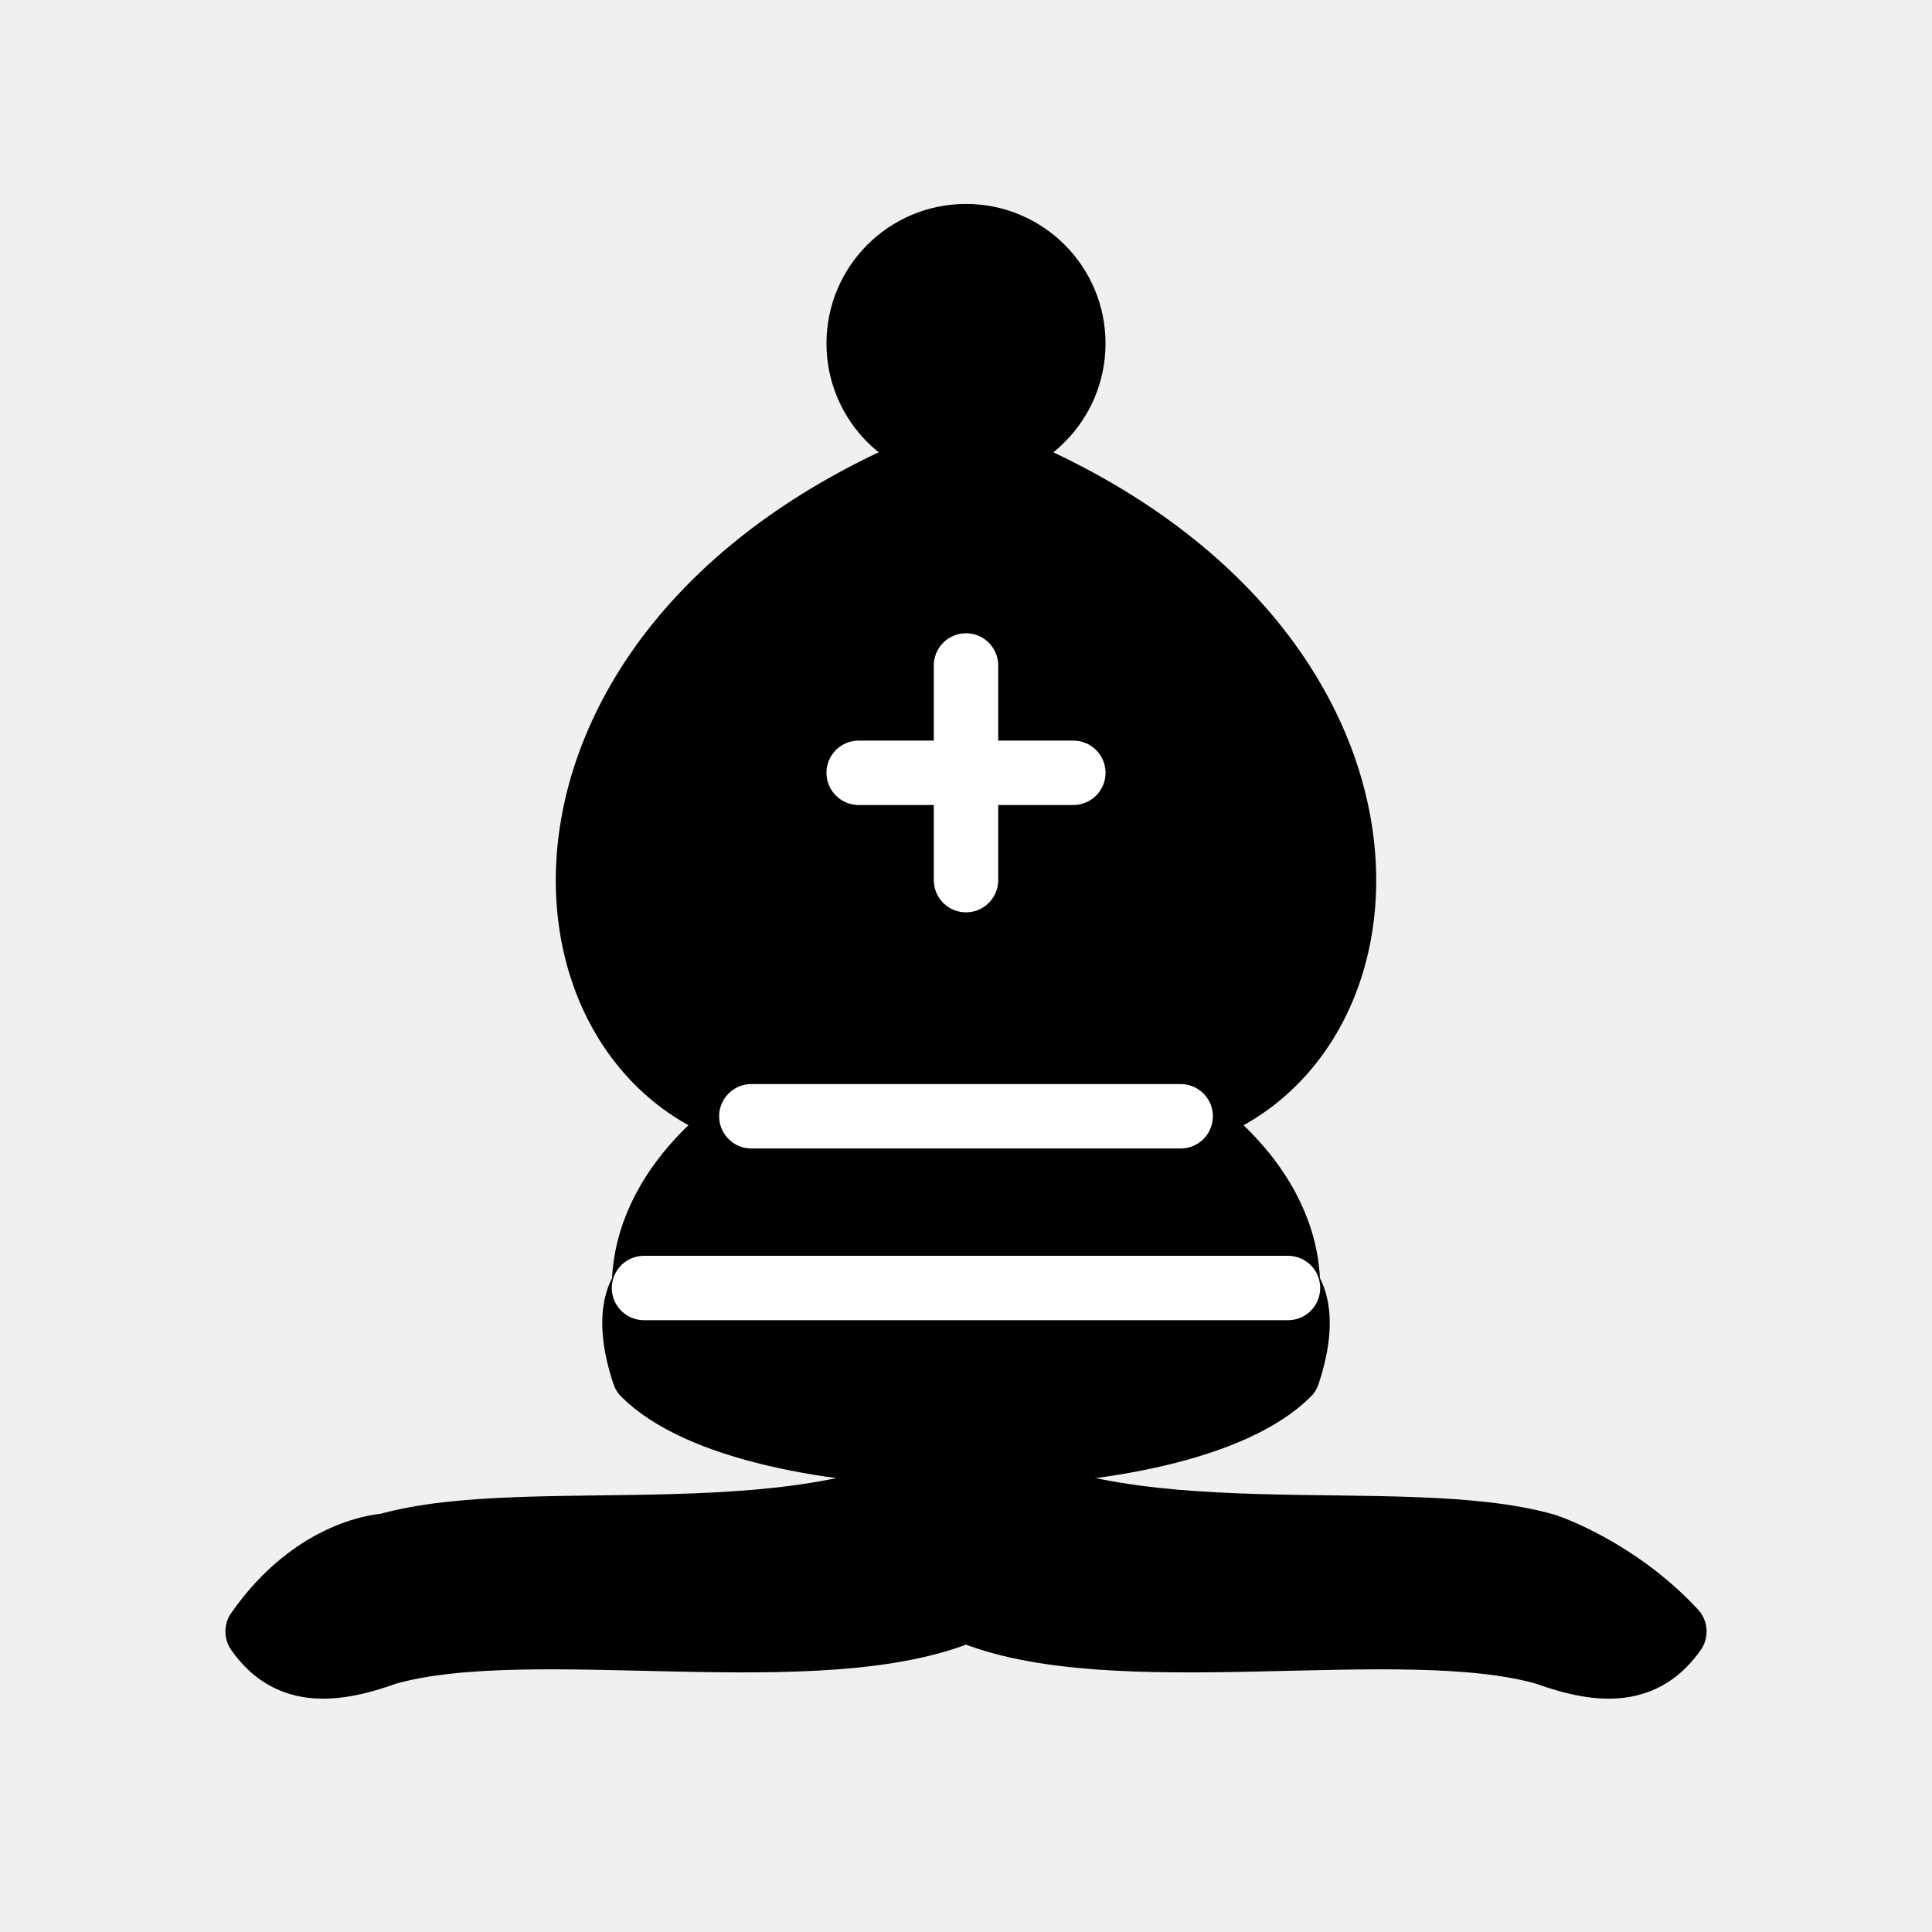
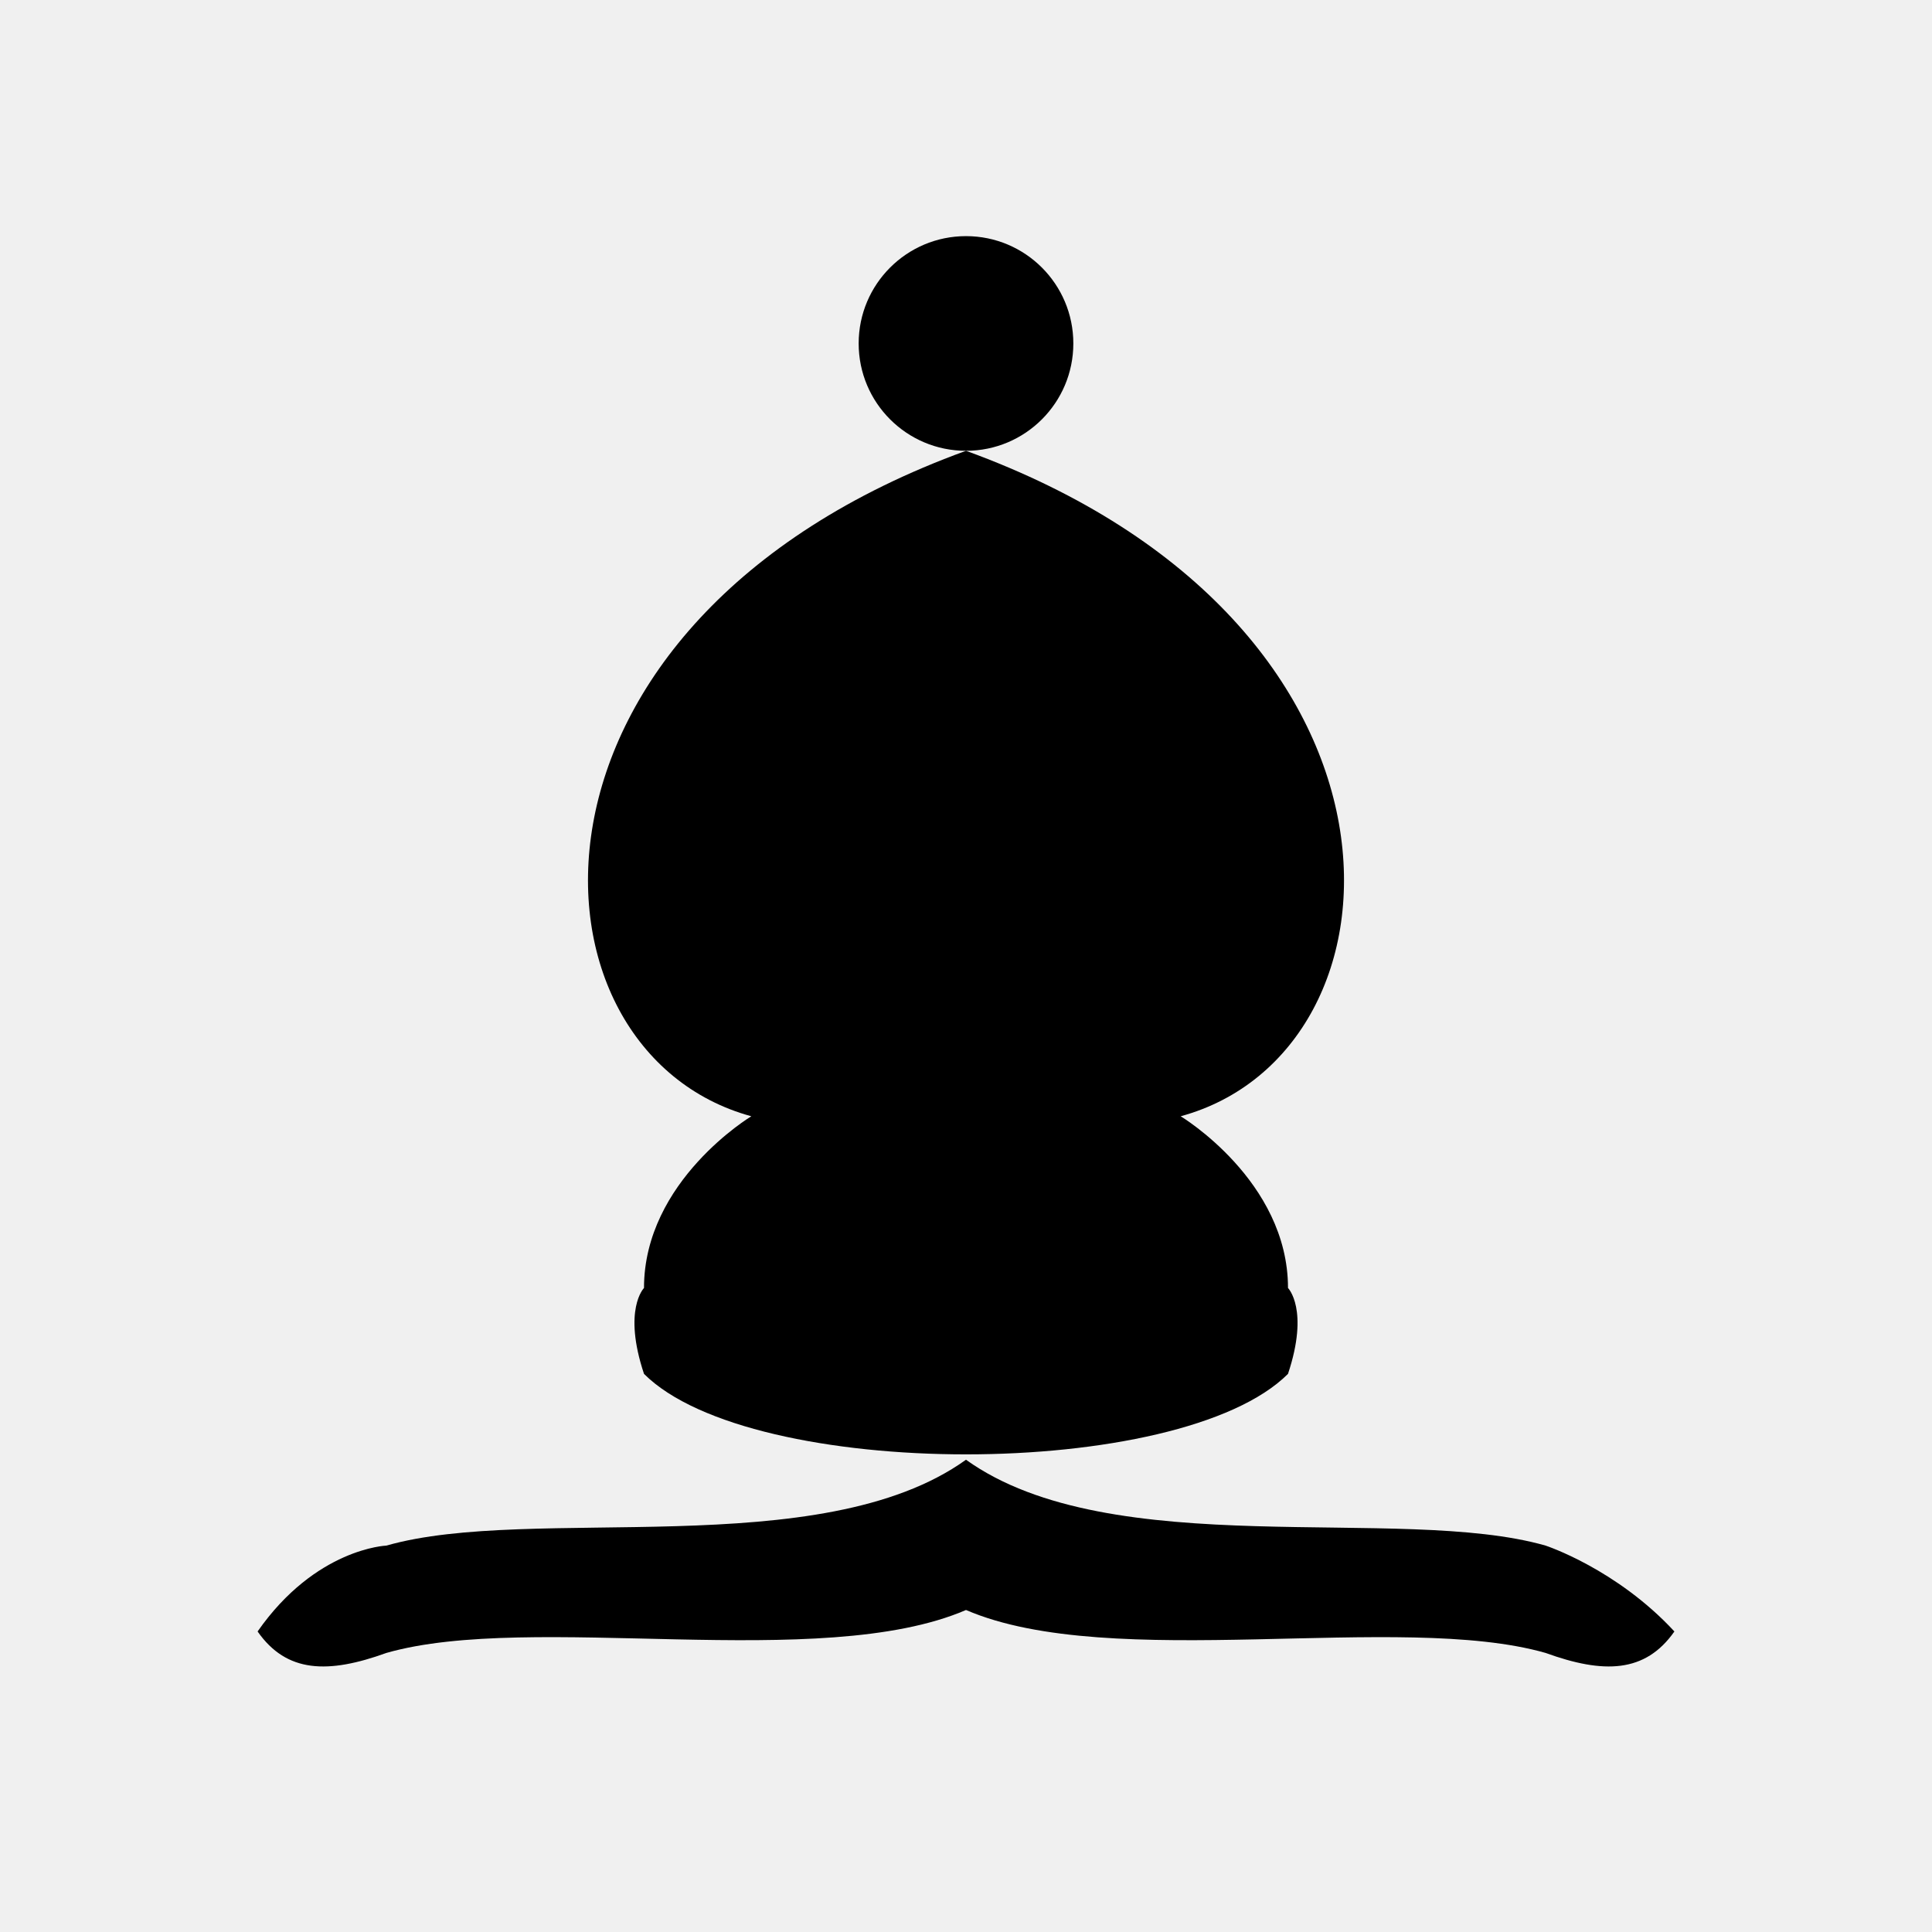
<svg xmlns="http://www.w3.org/2000/svg" version="1.1" width="45" height="45" viewBox="0 0 45 45">
-   <g style="opacity:1; fill:none; fill-rule:evenodd; fill-opacity:1; stroke:#000000; stroke-width:1.5; stroke-linecap:round; stroke-linejoin:round; stroke-miterlimit:4; stroke-dasharray:none; stroke-opacity:1;">
-     <g style="fill:#000000; stroke:#000000; stroke-linecap:butt;">
+   <g style="fill-rule:evenodd; stroke-width:1.5; stroke-linecap:round; stroke-linejoin:round; stroke-miterlimit:4;">
+     <g style="stroke-linecap:butt;" data-fill="dark" data-stroke="dark">
      <path d="M 9,36 C 12.39,35.03 19.11,36.43 22.5,34 C 25.89,36.43 32.61,35.03 36,36 C 36,36 37.65,36.54 39,38 C 38.32,38.97 37.35,38.99 36,38.5 C 32.61,37.53 25.89,38.96 22.5,37.5 C 19.11,38.96 12.39,37.53 9,38.5 C 7.646,38.99 6.677,38.97 6,38 C 7.354,36.06 9,36 9,36 z" />
      <path d="M 15,32 C 17.5,34.5 27.5,34.5 30,32 C 30.5,30.5 30,30 30,30 C 30,27.5 27.5,26 27.5,26 C 33,24.5 33.5,14.5 22.5,10.5 C 11.5,14.5 12,24.5 17.5,26 C 17.5,26 15,27.5 15,30 C 15,30 14.5,30.5 15,32 z" />
      <path d="M 25 8 A 2.5 2.5 0 1 1  20,8 A 2.5 2.5 0 1 1  25 8 z" />
    </g>
-     <path d="M 17.5,26 L 27.5,26 M 15,30 L 30,30 M 22.5,15.5 L 22.5,20.5 M 20,18 L 25,18" style="fill:none; stroke:#ffffff; stroke-linejoin:miter;" />
+     <path d="M 17.5,26 L 27.5,26 M 15,30 L 30,30 M 22.5,15.5 L 22.5,20.5 M 20,18 L 25,18" data-stroke="light" style="stroke-linejoin:miter;" />
  </g>
</svg>
